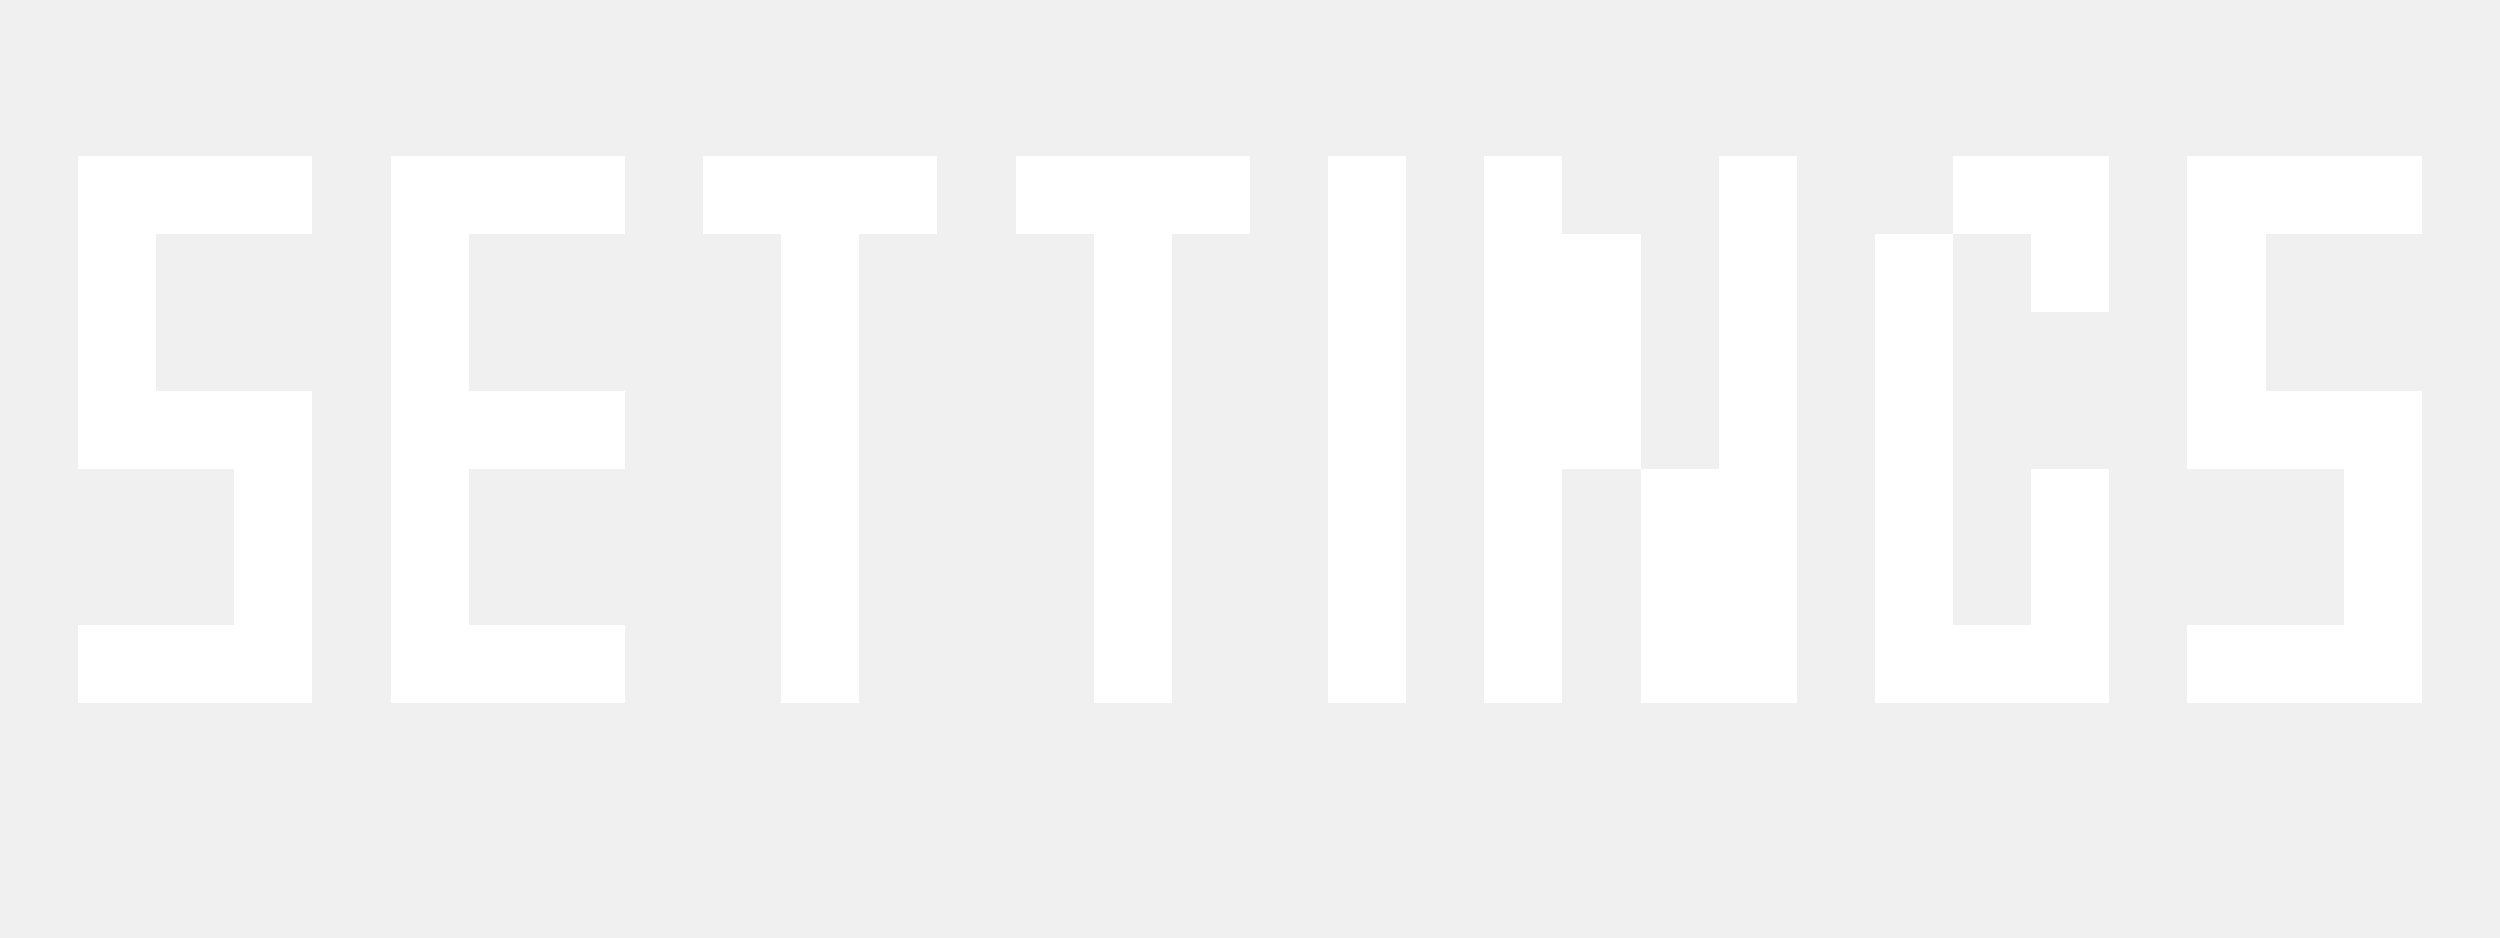
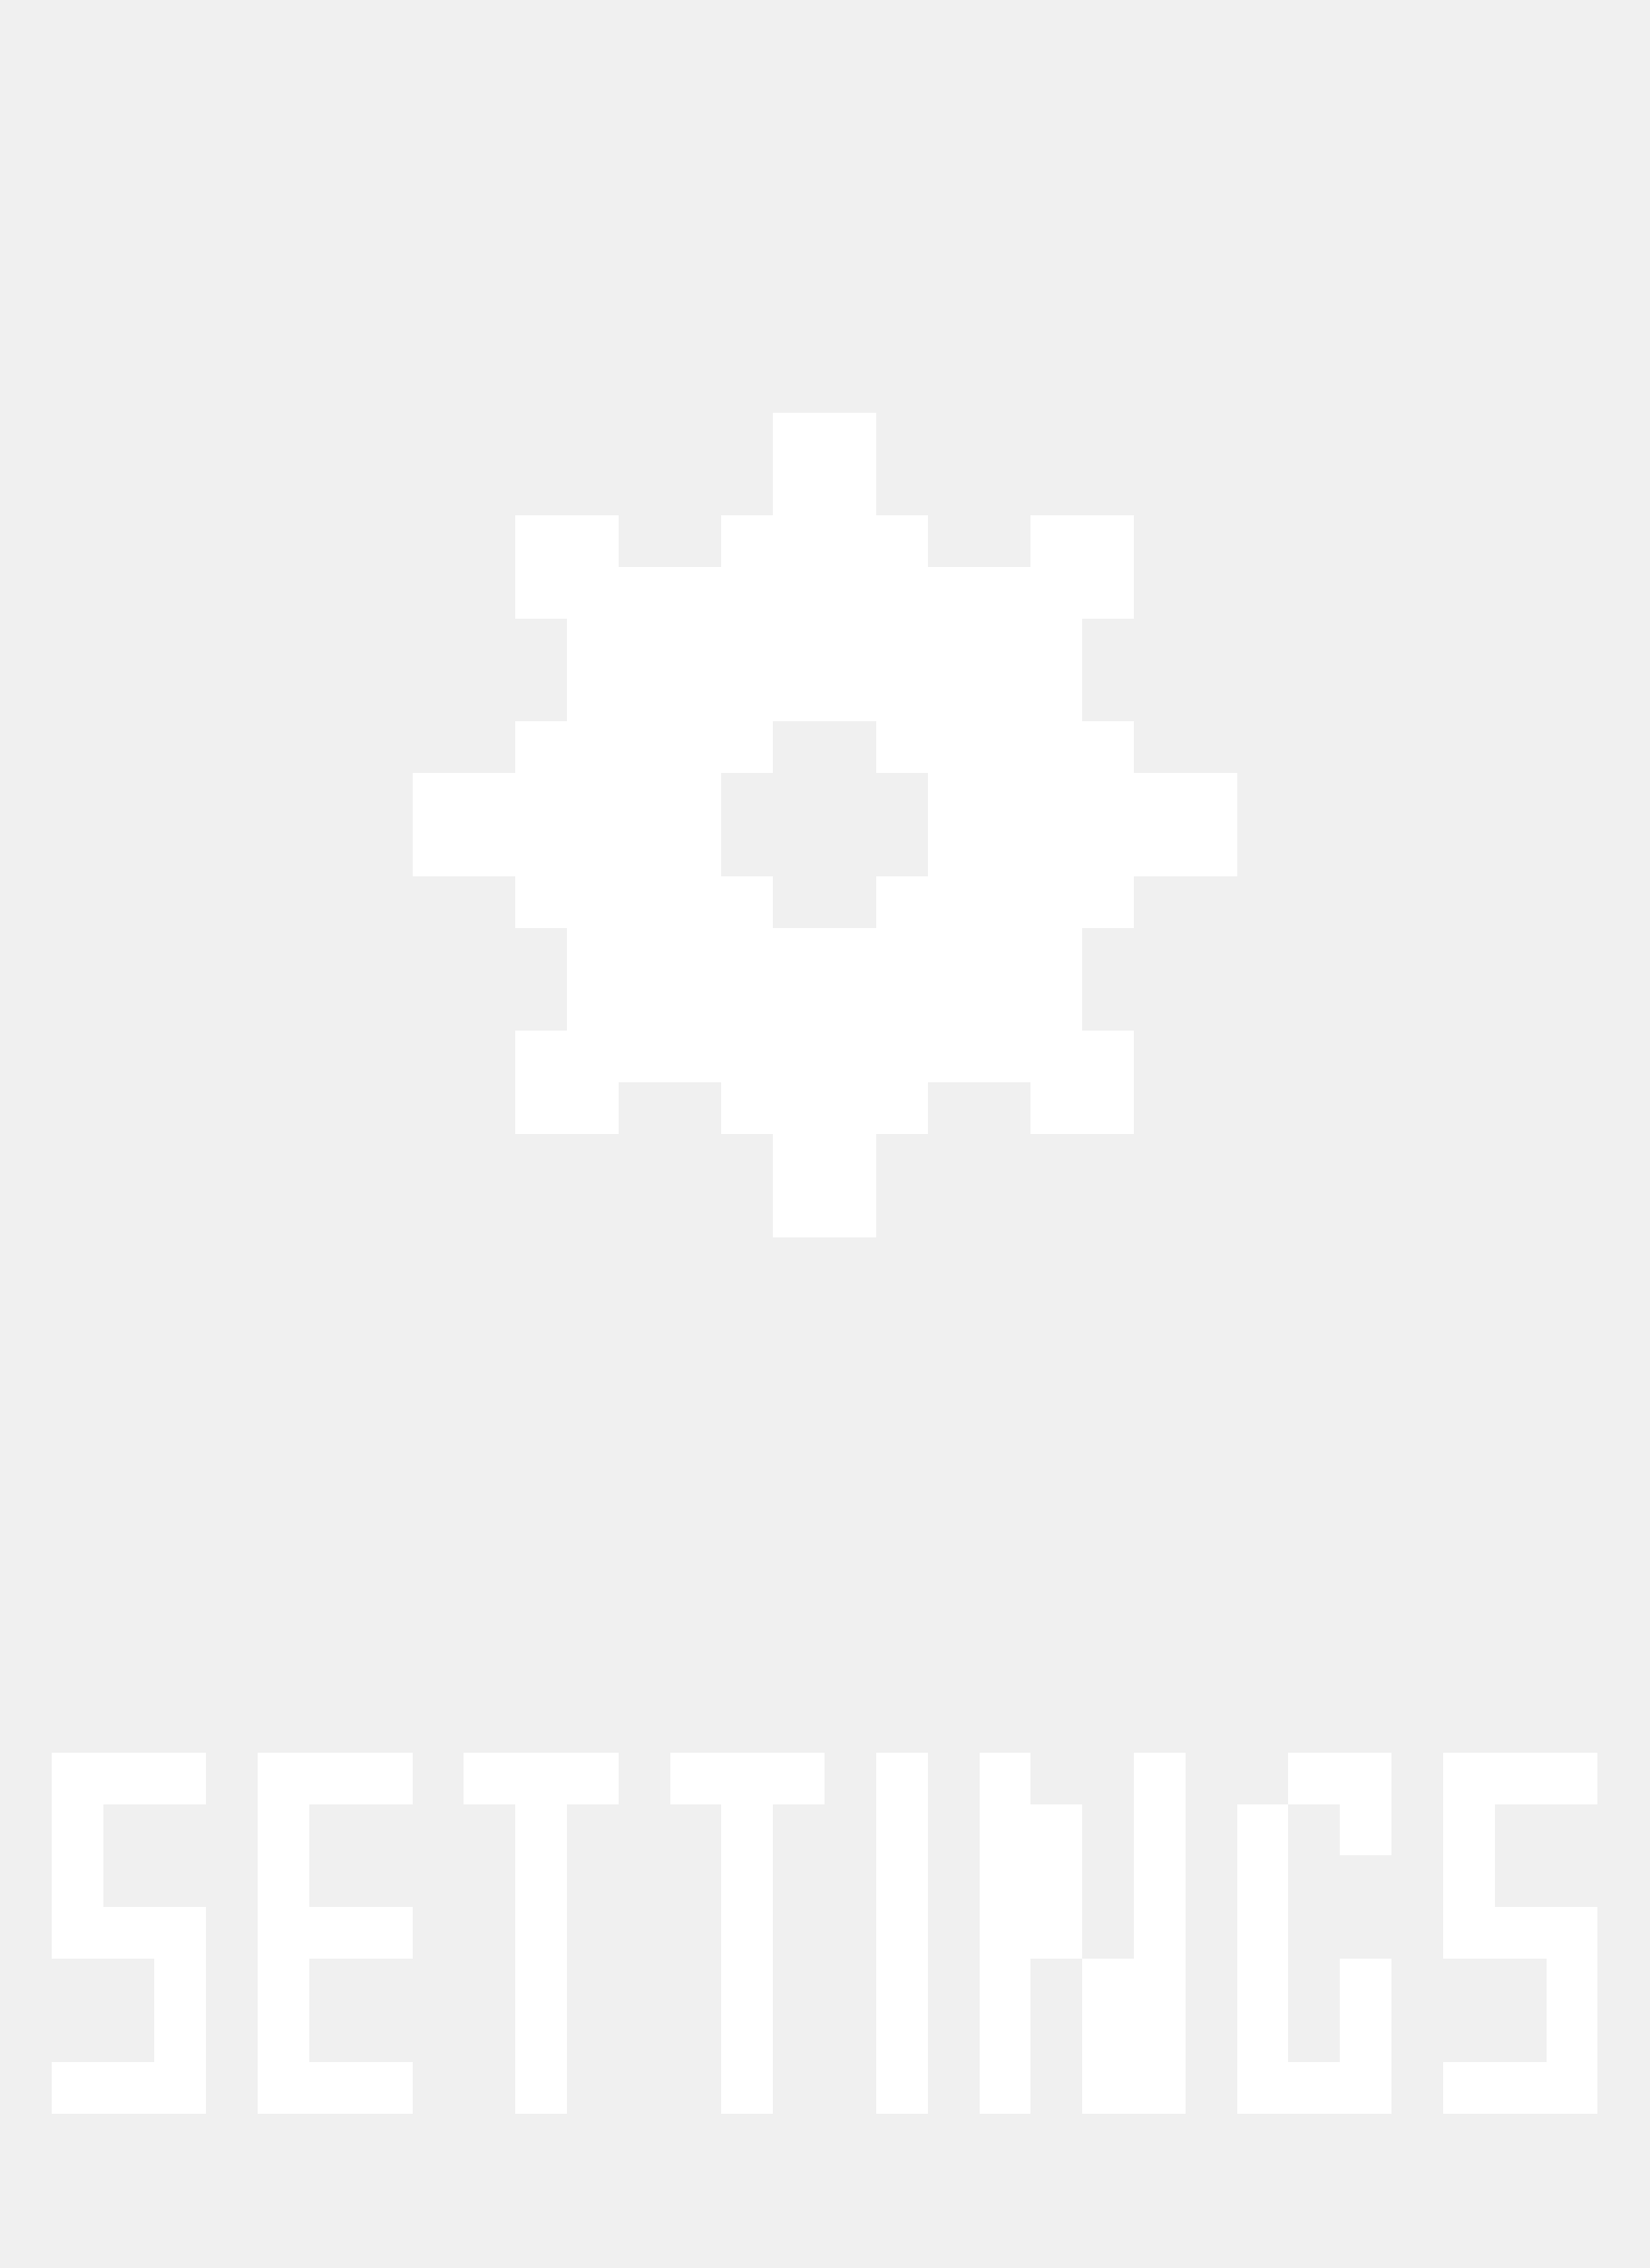
- <svg xmlns="http://www.w3.org/2000/svg" version="1.1" width="32" height="12" shape-rendering="crispEdges">
-   <rect x="0" y="0" width="1" height="1" fill="#000000" opacity="0" />
-   <rect x="1" y="0" width="1" height="1" fill="#000000" opacity="0" />
-   <rect x="2" y="0" width="1" height="1" fill="#000000" opacity="0" />
-   <rect x="3" y="0" width="1" height="1" fill="#000000" opacity="0" />
-   <rect x="4" y="0" width="1" height="1" fill="#000000" opacity="0" />
-   <rect x="5" y="0" width="1" height="1" fill="#000000" opacity="0" />
-   <rect x="6" y="0" width="1" height="1" fill="#000000" opacity="0" />
-   <rect x="7" y="0" width="1" height="1" fill="#000000" opacity="0" />
-   <rect x="8" y="0" width="1" height="1" fill="#000000" opacity="0" />
-   <rect x="9" y="0" width="1" height="1" fill="#000000" opacity="0" />
-   <rect x="10" y="0" width="1" height="1" fill="#000000" opacity="0" />
-   <rect x="11" y="0" width="1" height="1" fill="#000000" opacity="0" />
-   <rect x="12" y="0" width="1" height="1" fill="#000000" opacity="0" />
-   <rect x="13" y="0" width="1" height="1" fill="#000000" opacity="0" />
-   <rect x="14" y="0" width="1" height="1" fill="#000000" opacity="0" />
-   <rect x="15" y="0" width="1" height="1" fill="#000000" opacity="0" />
-   <rect x="16" y="0" width="1" height="1" fill="#000000" opacity="0" />
-   <rect x="17" y="0" width="1" height="1" fill="#000000" opacity="0" />
-   <rect x="18" y="0" width="1" height="1" fill="#000000" opacity="0" />
-   <rect x="19" y="0" width="1" height="1" fill="#000000" opacity="0" />
-   <rect x="20" y="0" width="1" height="1" fill="#000000" opacity="0" />
-   <rect x="21" y="0" width="1" height="1" fill="#000000" opacity="0" />
-   <rect x="22" y="0" width="1" height="1" fill="#000000" opacity="0" />
-   <rect x="23" y="0" width="1" height="1" fill="#000000" opacity="0" />
-   <rect x="24" y="0" width="1" height="1" fill="#000000" opacity="0" />
-   <rect x="25" y="0" width="1" height="1" fill="#000000" opacity="0" />
-   <rect x="26" y="0" width="1" height="1" fill="#000000" opacity="0" />
-   <rect x="27" y="0" width="1" height="1" fill="#000000" opacity="0" />
-   <rect x="28" y="0" width="1" height="1" fill="#000000" opacity="0" />
-   <rect x="29" y="0" width="1" height="1" fill="#000000" opacity="0" />
-   <rect x="30" y="0" width="1" height="1" fill="#000000" opacity="0" />
-   <rect x="31" y="0" width="1" height="1" fill="#000000" opacity="0" />
-   <rect x="0" y="1" width="1" height="1" fill="#000000" opacity="0" />
-   <rect x="1" y="1" width="1" height="1" fill="#000000" opacity="0" />
-   <rect x="2" y="1" width="1" height="1" fill="#000000" opacity="0" />
-   <rect x="3" y="1" width="1" height="1" fill="#000000" opacity="0" />
-   <rect x="4" y="1" width="1" height="1" fill="#000000" opacity="0" />
-   <rect x="5" y="1" width="1" height="1" fill="#000000" opacity="0" />
-   <rect x="6" y="1" width="1" height="1" fill="#000000" opacity="0" />
-   <rect x="7" y="1" width="1" height="1" fill="#000000" opacity="0" />
-   <rect x="8" y="1" width="1" height="1" fill="#000000" opacity="0" />
-   <rect x="9" y="1" width="1" height="1" fill="#000000" opacity="0" />
-   <rect x="10" y="1" width="1" height="1" fill="#000000" opacity="0" />
-   <rect x="11" y="1" width="1" height="1" fill="#000000" opacity="0" />
-   <rect x="12" y="1" width="1" height="1" fill="#000000" opacity="0" />
-   <rect x="13" y="1" width="1" height="1" fill="#000000" opacity="0" />
-   <rect x="14" y="1" width="1" height="1" fill="#000000" opacity="0" />
-   <rect x="15" y="1" width="1" height="1" fill="#000000" opacity="0" />
-   <rect x="16" y="1" width="1" height="1" fill="#000000" opacity="0" />
-   <rect x="17" y="1" width="1" height="1" fill="#000000" opacity="0" />
-   <rect x="18" y="1" width="1" height="1" fill="#000000" opacity="0" />
-   <rect x="19" y="1" width="1" height="1" fill="#000000" opacity="0" />
-   <rect x="20" y="1" width="1" height="1" fill="#000000" opacity="0" />
-   <rect x="21" y="1" width="1" height="1" fill="#000000" opacity="0" />
-   <rect x="22" y="1" width="1" height="1" fill="#000000" opacity="0" />
-   <rect x="23" y="1" width="1" height="1" fill="#000000" opacity="0" />
-   <rect x="24" y="1" width="1" height="1" fill="#000000" opacity="0" />
-   <rect x="25" y="1" width="1" height="1" fill="#000000" opacity="0" />
-   <rect x="26" y="1" width="1" height="1" fill="#000000" opacity="0" />
-   <rect x="27" y="1" width="1" height="1" fill="#000000" opacity="0" />
-   <rect x="28" y="1" width="1" height="1" fill="#000000" opacity="0" />
-   <rect x="29" y="1" width="1" height="1" fill="#000000" opacity="0" />
-   <rect x="30" y="1" width="1" height="1" fill="#000000" opacity="0" />
-   <rect x="31" y="1" width="1" height="1" fill="#000000" opacity="0" />
-   <rect x="0" y="2" width="1" height="1" fill="#000000" opacity="0" />
-   <rect x="1" y="2" width="1" height="1" fill="#FFFFFF" />
-   <rect x="2" y="2" width="1" height="1" fill="#FFFFFF" />
-   <rect x="3" y="2" width="1" height="1" fill="#FFFFFF" />
-   <rect x="4" y="2" width="1" height="1" fill="#000000" opacity="0" />
-   <rect x="5" y="2" width="1" height="1" fill="#FFFFFF" />
-   <rect x="6" y="2" width="1" height="1" fill="#FFFFFF" />
-   <rect x="7" y="2" width="1" height="1" fill="#FFFFFF" />
-   <rect x="8" y="2" width="1" height="1" fill="#000000" opacity="0" />
-   <rect x="9" y="2" width="1" height="1" fill="#FFFFFF" />
-   <rect x="10" y="2" width="1" height="1" fill="#FFFFFF" />
-   <rect x="11" y="2" width="1" height="1" fill="#FFFFFF" />
-   <rect x="12" y="2" width="1" height="1" fill="#000000" opacity="0" />
-   <rect x="13" y="2" width="1" height="1" fill="#FFFFFF" />
-   <rect x="14" y="2" width="1" height="1" fill="#FFFFFF" />
-   <rect x="15" y="2" width="1" height="1" fill="#FFFFFF" />
-   <rect x="16" y="2" width="1" height="1" fill="#000000" opacity="0" />
-   <rect x="17" y="2" width="1" height="1" fill="#FFFFFF" />
-   <rect x="18" y="2" width="1" height="1" fill="#000000" opacity="0" />
-   <rect x="19" y="2" width="1" height="1" fill="#FFFFFF" />
-   <rect x="20" y="2" width="1" height="1" fill="#000000" opacity="0" />
-   <rect x="21" y="2" width="1" height="1" fill="#000000" opacity="0" />
-   <rect x="22" y="2" width="1" height="1" fill="#FFFFFF" />
-   <rect x="23" y="2" width="1" height="1" fill="#000000" opacity="0" />
-   <rect x="24" y="2" width="1" height="1" fill="#000000" opacity="0" />
-   <rect x="25" y="2" width="1" height="1" fill="#FFFFFF" />
-   <rect x="26" y="2" width="1" height="1" fill="#FFFFFF" />
-   <rect x="27" y="2" width="1" height="1" fill="#000000" opacity="0" />
-   <rect x="28" y="2" width="1" height="1" fill="#FFFFFF" />
-   <rect x="29" y="2" width="1" height="1" fill="#FFFFFF" />
-   <rect x="30" y="2" width="1" height="1" fill="#FFFFFF" />
-   <rect x="31" y="2" width="1" height="1" fill="#000000" opacity="0" />
-   <rect x="0" y="3" width="1" height="1" fill="#000000" opacity="0" />
-   <rect x="1" y="3" width="1" height="1" fill="#FFFFFF" />
-   <rect x="2" y="3" width="1" height="1" fill="#000000" opacity="0" />
-   <rect x="3" y="3" width="1" height="1" fill="#000000" opacity="0" />
-   <rect x="4" y="3" width="1" height="1" fill="#000000" opacity="0" />
-   <rect x="5" y="3" width="1" height="1" fill="#FFFFFF" />
-   <rect x="6" y="3" width="1" height="1" fill="#000000" opacity="0" />
-   <rect x="7" y="3" width="1" height="1" fill="#000000" opacity="0" />
-   <rect x="8" y="3" width="1" height="1" fill="#000000" opacity="0" />
-   <rect x="9" y="3" width="1" height="1" fill="#000000" opacity="0" />
-   <rect x="10" y="3" width="1" height="1" fill="#FFFFFF" />
-   <rect x="11" y="3" width="1" height="1" fill="#000000" opacity="0" />
-   <rect x="12" y="3" width="1" height="1" fill="#000000" opacity="0" />
-   <rect x="13" y="3" width="1" height="1" fill="#000000" opacity="0" />
-   <rect x="14" y="3" width="1" height="1" fill="#FFFFFF" />
-   <rect x="15" y="3" width="1" height="1" fill="#000000" opacity="0" />
-   <rect x="16" y="3" width="1" height="1" fill="#000000" opacity="0" />
-   <rect x="17" y="3" width="1" height="1" fill="#FFFFFF" />
-   <rect x="18" y="3" width="1" height="1" fill="#000000" opacity="0" />
-   <rect x="19" y="3" width="1" height="1" fill="#FFFFFF" />
-   <rect x="20" y="3" width="1" height="1" fill="#FFFFFF" />
-   <rect x="21" y="3" width="1" height="1" fill="#000000" opacity="0" />
-   <rect x="22" y="3" width="1" height="1" fill="#FFFFFF" />
-   <rect x="23" y="3" width="1" height="1" fill="#000000" opacity="0" />
-   <rect x="24" y="3" width="1" height="1" fill="#FFFFFF" />
-   <rect x="25" y="3" width="1" height="1" fill="#000000" opacity="0" />
-   <rect x="26" y="3" width="1" height="1" fill="#FFFFFF" />
-   <rect x="27" y="3" width="1" height="1" fill="#000000" opacity="0" />
-   <rect x="28" y="3" width="1" height="1" fill="#FFFFFF" />
-   <rect x="29" y="3" width="1" height="1" fill="#000000" opacity="0" />
-   <rect x="30" y="3" width="1" height="1" fill="#000000" opacity="0" />
-   <rect x="31" y="3" width="1" height="1" fill="#000000" opacity="0" />
-   <rect x="0" y="4" width="1" height="1" fill="#000000" opacity="0" />
-   <rect x="1" y="4" width="1" height="1" fill="#FFFFFF" />
-   <rect x="2" y="4" width="1" height="1" fill="#000000" opacity="0" />
-   <rect x="3" y="4" width="1" height="1" fill="#000000" opacity="0" />
-   <rect x="4" y="4" width="1" height="1" fill="#000000" opacity="0" />
-   <rect x="5" y="4" width="1" height="1" fill="#FFFFFF" />
-   <rect x="6" y="4" width="1" height="1" fill="#000000" opacity="0" />
-   <rect x="7" y="4" width="1" height="1" fill="#000000" opacity="0" />
-   <rect x="8" y="4" width="1" height="1" fill="#000000" opacity="0" />
-   <rect x="9" y="4" width="1" height="1" fill="#000000" opacity="0" />
-   <rect x="10" y="4" width="1" height="1" fill="#FFFFFF" />
-   <rect x="11" y="4" width="1" height="1" fill="#000000" opacity="0" />
-   <rect x="12" y="4" width="1" height="1" fill="#000000" opacity="0" />
-   <rect x="13" y="4" width="1" height="1" fill="#000000" opacity="0" />
-   <rect x="14" y="4" width="1" height="1" fill="#FFFFFF" />
-   <rect x="15" y="4" width="1" height="1" fill="#000000" opacity="0" />
-   <rect x="16" y="4" width="1" height="1" fill="#000000" opacity="0" />
-   <rect x="17" y="4" width="1" height="1" fill="#FFFFFF" />
-   <rect x="18" y="4" width="1" height="1" fill="#000000" opacity="0" />
-   <rect x="19" y="4" width="1" height="1" fill="#FFFFFF" />
-   <rect x="20" y="4" width="1" height="1" fill="#FFFFFF" />
-   <rect x="21" y="4" width="1" height="1" fill="#000000" opacity="0" />
-   <rect x="22" y="4" width="1" height="1" fill="#FFFFFF" />
-   <rect x="23" y="4" width="1" height="1" fill="#000000" opacity="0" />
-   <rect x="24" y="4" width="1" height="1" fill="#FFFFFF" />
-   <rect x="25" y="4" width="1" height="1" fill="#000000" opacity="0" />
-   <rect x="26" y="4" width="1" height="1" fill="#000000" opacity="0" />
-   <rect x="27" y="4" width="1" height="1" fill="#000000" opacity="0" />
-   <rect x="28" y="4" width="1" height="1" fill="#FFFFFF" />
-   <rect x="29" y="4" width="1" height="1" fill="#000000" opacity="0" />
-   <rect x="30" y="4" width="1" height="1" fill="#000000" opacity="0" />
-   <rect x="31" y="4" width="1" height="1" fill="#000000" opacity="0" />
-   <rect x="0" y="5" width="1" height="1" fill="#000000" opacity="0" />
-   <rect x="1" y="5" width="1" height="1" fill="#FFFFFF" />
-   <rect x="2" y="5" width="1" height="1" fill="#FFFFFF" />
-   <rect x="3" y="5" width="1" height="1" fill="#FFFFFF" />
-   <rect x="4" y="5" width="1" height="1" fill="#000000" opacity="0" />
-   <rect x="5" y="5" width="1" height="1" fill="#FFFFFF" />
-   <rect x="6" y="5" width="1" height="1" fill="#FFFFFF" />
-   <rect x="7" y="5" width="1" height="1" fill="#FFFFFF" />
-   <rect x="8" y="5" width="1" height="1" fill="#000000" opacity="0" />
-   <rect x="9" y="5" width="1" height="1" fill="#000000" opacity="0" />
-   <rect x="10" y="5" width="1" height="1" fill="#FFFFFF" />
-   <rect x="11" y="5" width="1" height="1" fill="#000000" opacity="0" />
-   <rect x="12" y="5" width="1" height="1" fill="#000000" opacity="0" />
-   <rect x="13" y="5" width="1" height="1" fill="#000000" opacity="0" />
-   <rect x="14" y="5" width="1" height="1" fill="#FFFFFF" />
-   <rect x="15" y="5" width="1" height="1" fill="#000000" opacity="0" />
-   <rect x="16" y="5" width="1" height="1" fill="#000000" opacity="0" />
-   <rect x="17" y="5" width="1" height="1" fill="#FFFFFF" />
-   <rect x="18" y="5" width="1" height="1" fill="#000000" opacity="0" />
-   <rect x="19" y="5" width="1" height="1" fill="#FFFFFF" />
-   <rect x="20" y="5" width="1" height="1" fill="#FFFFFF" />
-   <rect x="21" y="5" width="1" height="1" fill="#000000" opacity="0" />
-   <rect x="22" y="5" width="1" height="1" fill="#FFFFFF" />
-   <rect x="23" y="5" width="1" height="1" fill="#000000" opacity="0" />
-   <rect x="24" y="5" width="1" height="1" fill="#FFFFFF" />
-   <rect x="25" y="5" width="1" height="1" fill="#000000" opacity="0" />
-   <rect x="26" y="5" width="1" height="1" fill="#000000" opacity="0" />
-   <rect x="27" y="5" width="1" height="1" fill="#000000" opacity="0" />
-   <rect x="28" y="5" width="1" height="1" fill="#FFFFFF" />
-   <rect x="29" y="5" width="1" height="1" fill="#FFFFFF" />
-   <rect x="30" y="5" width="1" height="1" fill="#FFFFFF" />
-   <rect x="31" y="5" width="1" height="1" fill="#000000" opacity="0" />
-   <rect x="0" y="6" width="1" height="1" fill="#000000" opacity="0" />
-   <rect x="1" y="6" width="1" height="1" fill="#000000" opacity="0" />
-   <rect x="2" y="6" width="1" height="1" fill="#000000" opacity="0" />
-   <rect x="3" y="6" width="1" height="1" fill="#FFFFFF" />
-   <rect x="4" y="6" width="1" height="1" fill="#000000" opacity="0" />
-   <rect x="5" y="6" width="1" height="1" fill="#FFFFFF" />
-   <rect x="6" y="6" width="1" height="1" fill="#000000" opacity="0" />
-   <rect x="7" y="6" width="1" height="1" fill="#000000" opacity="0" />
-   <rect x="8" y="6" width="1" height="1" fill="#000000" opacity="0" />
-   <rect x="9" y="6" width="1" height="1" fill="#000000" opacity="0" />
-   <rect x="10" y="6" width="1" height="1" fill="#FFFFFF" />
-   <rect x="11" y="6" width="1" height="1" fill="#000000" opacity="0" />
-   <rect x="12" y="6" width="1" height="1" fill="#000000" opacity="0" />
-   <rect x="13" y="6" width="1" height="1" fill="#000000" opacity="0" />
-   <rect x="14" y="6" width="1" height="1" fill="#FFFFFF" />
-   <rect x="15" y="6" width="1" height="1" fill="#000000" opacity="0" />
-   <rect x="16" y="6" width="1" height="1" fill="#000000" opacity="0" />
-   <rect x="17" y="6" width="1" height="1" fill="#FFFFFF" />
-   <rect x="18" y="6" width="1" height="1" fill="#000000" opacity="0" />
-   <rect x="19" y="6" width="1" height="1" fill="#FFFFFF" />
-   <rect x="20" y="6" width="1" height="1" fill="#000000" opacity="0" />
-   <rect x="21" y="6" width="1" height="1" fill="#FFFFFF" />
-   <rect x="22" y="6" width="1" height="1" fill="#FFFFFF" />
-   <rect x="23" y="6" width="1" height="1" fill="#000000" opacity="0" />
-   <rect x="24" y="6" width="1" height="1" fill="#FFFFFF" />
-   <rect x="25" y="6" width="1" height="1" fill="#000000" opacity="0" />
-   <rect x="26" y="6" width="1" height="1" fill="#FFFFFF" />
-   <rect x="27" y="6" width="1" height="1" fill="#000000" opacity="0" />
-   <rect x="28" y="6" width="1" height="1" fill="#000000" opacity="0" />
-   <rect x="29" y="6" width="1" height="1" fill="#000000" opacity="0" />
-   <rect x="30" y="6" width="1" height="1" fill="#FFFFFF" />
-   <rect x="31" y="6" width="1" height="1" fill="#000000" opacity="0" />
-   <rect x="0" y="7" width="1" height="1" fill="#000000" opacity="0" />
-   <rect x="1" y="7" width="1" height="1" fill="#000000" opacity="0" />
-   <rect x="2" y="7" width="1" height="1" fill="#000000" opacity="0" />
-   <rect x="3" y="7" width="1" height="1" fill="#FFFFFF" />
-   <rect x="4" y="7" width="1" height="1" fill="#000000" opacity="0" />
-   <rect x="5" y="7" width="1" height="1" fill="#FFFFFF" />
-   <rect x="6" y="7" width="1" height="1" fill="#000000" opacity="0" />
-   <rect x="7" y="7" width="1" height="1" fill="#000000" opacity="0" />
-   <rect x="8" y="7" width="1" height="1" fill="#000000" opacity="0" />
-   <rect x="9" y="7" width="1" height="1" fill="#000000" opacity="0" />
-   <rect x="10" y="7" width="1" height="1" fill="#FFFFFF" />
-   <rect x="11" y="7" width="1" height="1" fill="#000000" opacity="0" />
-   <rect x="12" y="7" width="1" height="1" fill="#000000" opacity="0" />
-   <rect x="13" y="7" width="1" height="1" fill="#000000" opacity="0" />
-   <rect x="14" y="7" width="1" height="1" fill="#FFFFFF" />
-   <rect x="15" y="7" width="1" height="1" fill="#000000" opacity="0" />
-   <rect x="16" y="7" width="1" height="1" fill="#000000" opacity="0" />
-   <rect x="17" y="7" width="1" height="1" fill="#FFFFFF" />
-   <rect x="18" y="7" width="1" height="1" fill="#000000" opacity="0" />
-   <rect x="19" y="7" width="1" height="1" fill="#FFFFFF" />
-   <rect x="20" y="7" width="1" height="1" fill="#000000" opacity="0" />
-   <rect x="21" y="7" width="1" height="1" fill="#FFFFFF" />
-   <rect x="22" y="7" width="1" height="1" fill="#FFFFFF" />
-   <rect x="23" y="7" width="1" height="1" fill="#000000" opacity="0" />
-   <rect x="24" y="7" width="1" height="1" fill="#FFFFFF" />
-   <rect x="25" y="7" width="1" height="1" fill="#000000" opacity="0" />
-   <rect x="26" y="7" width="1" height="1" fill="#FFFFFF" />
-   <rect x="27" y="7" width="1" height="1" fill="#000000" opacity="0" />
-   <rect x="28" y="7" width="1" height="1" fill="#000000" opacity="0" />
-   <rect x="29" y="7" width="1" height="1" fill="#000000" opacity="0" />
-   <rect x="30" y="7" width="1" height="1" fill="#FFFFFF" />
-   <rect x="31" y="7" width="1" height="1" fill="#000000" opacity="0" />
-   <rect x="0" y="8" width="1" height="1" fill="#000000" opacity="0" />
-   <rect x="1" y="8" width="1" height="1" fill="#FFFFFF" />
-   <rect x="2" y="8" width="1" height="1" fill="#FFFFFF" />
-   <rect x="3" y="8" width="1" height="1" fill="#FFFFFF" />
-   <rect x="4" y="8" width="1" height="1" fill="#000000" opacity="0" />
-   <rect x="5" y="8" width="1" height="1" fill="#FFFFFF" />
-   <rect x="6" y="8" width="1" height="1" fill="#FFFFFF" />
-   <rect x="7" y="8" width="1" height="1" fill="#FFFFFF" />
-   <rect x="8" y="8" width="1" height="1" fill="#000000" opacity="0" />
-   <rect x="9" y="8" width="1" height="1" fill="#000000" opacity="0" />
-   <rect x="10" y="8" width="1" height="1" fill="#FFFFFF" />
-   <rect x="11" y="8" width="1" height="1" fill="#000000" opacity="0" />
-   <rect x="12" y="8" width="1" height="1" fill="#000000" opacity="0" />
-   <rect x="13" y="8" width="1" height="1" fill="#000000" opacity="0" />
-   <rect x="14" y="8" width="1" height="1" fill="#FFFFFF" />
-   <rect x="15" y="8" width="1" height="1" fill="#000000" opacity="0" />
-   <rect x="16" y="8" width="1" height="1" fill="#000000" opacity="0" />
-   <rect x="17" y="8" width="1" height="1" fill="#FFFFFF" />
-   <rect x="18" y="8" width="1" height="1" fill="#000000" opacity="0" />
-   <rect x="19" y="8" width="1" height="1" fill="#FFFFFF" />
-   <rect x="20" y="8" width="1" height="1" fill="#000000" opacity="0" />
-   <rect x="21" y="8" width="1" height="1" fill="#FFFFFF" />
-   <rect x="22" y="8" width="1" height="1" fill="#FFFFFF" />
-   <rect x="23" y="8" width="1" height="1" fill="#000000" opacity="0" />
-   <rect x="24" y="8" width="1" height="1" fill="#FFFFFF" />
-   <rect x="25" y="8" width="1" height="1" fill="#FFFFFF" />
-   <rect x="26" y="8" width="1" height="1" fill="#FFFFFF" />
-   <rect x="27" y="8" width="1" height="1" fill="#000000" opacity="0" />
-   <rect x="28" y="8" width="1" height="1" fill="#FFFFFF" />
-   <rect x="29" y="8" width="1" height="1" fill="#FFFFFF" />
-   <rect x="30" y="8" width="1" height="1" fill="#FFFFFF" />
-   <rect x="31" y="8" width="1" height="1" fill="#000000" opacity="0" />
-   <rect x="0" y="9" width="1" height="1" fill="#000000" opacity="0" />
-   <rect x="1" y="9" width="1" height="1" fill="#000000" opacity="0" />
-   <rect x="2" y="9" width="1" height="1" fill="#000000" opacity="0" />
-   <rect x="3" y="9" width="1" height="1" fill="#000000" opacity="0" />
-   <rect x="4" y="9" width="1" height="1" fill="#000000" opacity="0" />
-   <rect x="5" y="9" width="1" height="1" fill="#000000" opacity="0" />
-   <rect x="6" y="9" width="1" height="1" fill="#000000" opacity="0" />
-   <rect x="7" y="9" width="1" height="1" fill="#000000" opacity="0" />
-   <rect x="8" y="9" width="1" height="1" fill="#000000" opacity="0" />
-   <rect x="9" y="9" width="1" height="1" fill="#000000" opacity="0" />
-   <rect x="10" y="9" width="1" height="1" fill="#000000" opacity="0" />
-   <rect x="11" y="9" width="1" height="1" fill="#000000" opacity="0" />
-   <rect x="12" y="9" width="1" height="1" fill="#000000" opacity="0" />
-   <rect x="13" y="9" width="1" height="1" fill="#000000" opacity="0" />
-   <rect x="14" y="9" width="1" height="1" fill="#000000" opacity="0" />
-   <rect x="15" y="9" width="1" height="1" fill="#000000" opacity="0" />
-   <rect x="16" y="9" width="1" height="1" fill="#000000" opacity="0" />
-   <rect x="17" y="9" width="1" height="1" fill="#000000" opacity="0" />
-   <rect x="18" y="9" width="1" height="1" fill="#000000" opacity="0" />
-   <rect x="19" y="9" width="1" height="1" fill="#000000" opacity="0" />
-   <rect x="20" y="9" width="1" height="1" fill="#000000" opacity="0" />
-   <rect x="21" y="9" width="1" height="1" fill="#000000" opacity="0" />
-   <rect x="22" y="9" width="1" height="1" fill="#000000" opacity="0" />
-   <rect x="23" y="9" width="1" height="1" fill="#000000" opacity="0" />
-   <rect x="24" y="9" width="1" height="1" fill="#000000" opacity="0" />
-   <rect x="25" y="9" width="1" height="1" fill="#000000" opacity="0" />
-   <rect x="26" y="9" width="1" height="1" fill="#000000" opacity="0" />
-   <rect x="27" y="9" width="1" height="1" fill="#000000" opacity="0" />
-   <rect x="28" y="9" width="1" height="1" fill="#000000" opacity="0" />
-   <rect x="29" y="9" width="1" height="1" fill="#000000" opacity="0" />
-   <rect x="30" y="9" width="1" height="1" fill="#000000" opacity="0" />
-   <rect x="31" y="9" width="1" height="1" fill="#000000" opacity="0" />
-   <rect x="0" y="10" width="1" height="1" fill="#000000" opacity="0" />
-   <rect x="1" y="10" width="1" height="1" fill="#000000" opacity="0" />
-   <rect x="2" y="10" width="1" height="1" fill="#000000" opacity="0" />
-   <rect x="3" y="10" width="1" height="1" fill="#000000" opacity="0" />
-   <rect x="4" y="10" width="1" height="1" fill="#000000" opacity="0" />
-   <rect x="5" y="10" width="1" height="1" fill="#000000" opacity="0" />
-   <rect x="6" y="10" width="1" height="1" fill="#000000" opacity="0" />
-   <rect x="7" y="10" width="1" height="1" fill="#000000" opacity="0" />
-   <rect x="8" y="10" width="1" height="1" fill="#000000" opacity="0" />
-   <rect x="9" y="10" width="1" height="1" fill="#000000" opacity="0" />
-   <rect x="10" y="10" width="1" height="1" fill="#000000" opacity="0" />
-   <rect x="11" y="10" width="1" height="1" fill="#000000" opacity="0" />
-   <rect x="12" y="10" width="1" height="1" fill="#000000" opacity="0" />
-   <rect x="13" y="10" width="1" height="1" fill="#000000" opacity="0" />
-   <rect x="14" y="10" width="1" height="1" fill="#000000" opacity="0" />
-   <rect x="15" y="10" width="1" height="1" fill="#000000" opacity="0" />
-   <rect x="16" y="10" width="1" height="1" fill="#000000" opacity="0" />
-   <rect x="17" y="10" width="1" height="1" fill="#000000" opacity="0" />
-   <rect x="18" y="10" width="1" height="1" fill="#000000" opacity="0" />
-   <rect x="19" y="10" width="1" height="1" fill="#000000" opacity="0" />
-   <rect x="20" y="10" width="1" height="1" fill="#000000" opacity="0" />
-   <rect x="21" y="10" width="1" height="1" fill="#000000" opacity="0" />
-   <rect x="22" y="10" width="1" height="1" fill="#000000" opacity="0" />
-   <rect x="23" y="10" width="1" height="1" fill="#000000" opacity="0" />
-   <rect x="24" y="10" width="1" height="1" fill="#000000" opacity="0" />
-   <rect x="25" y="10" width="1" height="1" fill="#000000" opacity="0" />
-   <rect x="26" y="10" width="1" height="1" fill="#000000" opacity="0" />
-   <rect x="27" y="10" width="1" height="1" fill="#000000" opacity="0" />
-   <rect x="28" y="10" width="1" height="1" fill="#000000" opacity="0" />
-   <rect x="29" y="10" width="1" height="1" fill="#000000" opacity="0" />
-   <rect x="30" y="10" width="1" height="1" fill="#000000" opacity="0" />
-   <rect x="31" y="10" width="1" height="1" fill="#000000" opacity="0" />
-   <rect x="0" y="11" width="1" height="1" fill="#000000" opacity="0" />
-   <rect x="1" y="11" width="1" height="1" fill="#000000" opacity="0" />
-   <rect x="2" y="11" width="1" height="1" fill="#000000" opacity="0" />
-   <rect x="3" y="11" width="1" height="1" fill="#000000" opacity="0" />
-   <rect x="4" y="11" width="1" height="1" fill="#000000" opacity="0" />
-   <rect x="5" y="11" width="1" height="1" fill="#000000" opacity="0" />
-   <rect x="6" y="11" width="1" height="1" fill="#000000" opacity="0" />
-   <rect x="7" y="11" width="1" height="1" fill="#000000" opacity="0" />
-   <rect x="8" y="11" width="1" height="1" fill="#000000" opacity="0" />
-   <rect x="9" y="11" width="1" height="1" fill="#000000" opacity="0" />
-   <rect x="10" y="11" width="1" height="1" fill="#000000" opacity="0" />
-   <rect x="11" y="11" width="1" height="1" fill="#000000" opacity="0" />
-   <rect x="12" y="11" width="1" height="1" fill="#000000" opacity="0" />
-   <rect x="13" y="11" width="1" height="1" fill="#000000" opacity="0" />
-   <rect x="14" y="11" width="1" height="1" fill="#000000" opacity="0" />
-   <rect x="15" y="11" width="1" height="1" fill="#000000" opacity="0" />
-   <rect x="16" y="11" width="1" height="1" fill="#000000" opacity="0" />
-   <rect x="17" y="11" width="1" height="1" fill="#000000" opacity="0" />
-   <rect x="18" y="11" width="1" height="1" fill="#000000" opacity="0" />
-   <rect x="19" y="11" width="1" height="1" fill="#000000" opacity="0" />
-   <rect x="20" y="11" width="1" height="1" fill="#000000" opacity="0" />
-   <rect x="21" y="11" width="1" height="1" fill="#000000" opacity="0" />
-   <rect x="22" y="11" width="1" height="1" fill="#000000" opacity="0" />
-   <rect x="23" y="11" width="1" height="1" fill="#000000" opacity="0" />
-   <rect x="24" y="11" width="1" height="1" fill="#000000" opacity="0" />
-   <rect x="25" y="11" width="1" height="1" fill="#000000" opacity="0" />
-   <rect x="26" y="11" width="1" height="1" fill="#000000" opacity="0" />
-   <rect x="27" y="11" width="1" height="1" fill="#000000" opacity="0" />
-   <rect x="28" y="11" width="1" height="1" fill="#000000" opacity="0" />
-   <rect x="29" y="11" width="1" height="1" fill="#000000" opacity="0" />
-   <rect x="30" y="11" width="1" height="1" fill="#000000" opacity="0" />
-   <rect x="31" y="11" width="1" height="1" fill="#000000" opacity="0" />
+ <svg xmlns="http://www.w3.org/2000/svg" width="32" height="44" shape-rendering="crispEdges">
+   <path fill="#FFF" d="M15 8h1v1h-1zM16 8h1v1h-1zM15 9h1v1h-1zM16 9h1v1h-1zM10 10h1v1h-1zM11 10h1v1h-1zM14 10h1v1h-1zM15 10h1v1h-1zM16 10h1v1h-1zM17 10h1v1h-1zM20 10h1v1h-1zM21 10h1v1h-1zM10 11h1v1h-1zM11 11h1v1h-1zM12 11h1v1h-1zM13 11h1v1h-1zM14 11h1v1h-1zM15 11h1v1h-1zM16 11h1v1h-1zM17 11h1v1h-1zM18 11h1v1h-1zM19 11h1v1h-1zM20 11h1v1h-1zM21 11h1v1h-1zM11 12h1v1h-1zM12 12h1v1h-1zM13 12h1v1h-1zM14 12h1v1h-1zM15 12h1v1h-1zM16 12h1v1h-1zM17 12h1v1h-1zM18 12h1v1h-1zM19 12h1v1h-1zM20 12h1v1h-1zM11 13h1v1h-1zM12 13h1v1h-1zM13 13h1v1h-1zM14 13h1v1h-1zM15 13h1v1h-1zM16 13h1v1h-1zM17 13h1v1h-1zM18 13h1v1h-1zM19 13h1v1h-1zM20 13h1v1h-1zM10 14h1v1h-1zM11 14h1v1h-1zM12 14h1v1h-1zM13 14h1v1h-1zM14 14h1v1h-1zM17 14h1v1h-1zM18 14h1v1h-1zM19 14h1v1h-1zM20 14h1v1h-1zM21 14h1v1h-1zM8 15h1v1H8zM9 15h1v1H9zM10 15h1v1h-1zM11 15h1v1h-1zM12 15h1v1h-1zM13 15h1v1h-1zM18 15h1v1h-1zM19 15h1v1h-1zM20 15h1v1h-1zM21 15h1v1h-1zM22 15h1v1h-1zM23 15h1v1h-1zM8 16h1v1H8zM9 16h1v1H9zM10 16h1v1h-1zM11 16h1v1h-1zM12 16h1v1h-1zM13 16h1v1h-1zM18 16h1v1h-1zM19 16h1v1h-1zM20 16h1v1h-1zM21 16h1v1h-1zM22 16h1v1h-1zM23 16h1v1h-1zM10 17h1v1h-1zM11 17h1v1h-1zM12 17h1v1h-1zM13 17h1v1h-1zM14 17h1v1h-1zM17 17h1v1h-1zM18 17h1v1h-1zM19 17h1v1h-1zM20 17h1v1h-1zM21 17h1v1h-1zM11 18h1v1h-1zM12 18h1v1h-1zM13 18h1v1h-1zM14 18h1v1h-1zM15 18h1v1h-1zM16 18h1v1h-1zM17 18h1v1h-1zM18 18h1v1h-1zM19 18h1v1h-1zM20 18h1v1h-1zM11 19h1v1h-1zM12 19h1v1h-1zM13 19h1v1h-1zM14 19h1v1h-1zM15 19h1v1h-1zM16 19h1v1h-1zM17 19h1v1h-1zM18 19h1v1h-1zM19 19h1v1h-1zM20 19h1v1h-1zM10 20h1v1h-1zM11 20h1v1h-1zM12 20h1v1h-1zM13 20h1v1h-1zM14 20h1v1h-1zM15 20h1v1h-1zM16 20h1v1h-1zM17 20h1v1h-1zM18 20h1v1h-1zM19 20h1v1h-1zM20 20h1v1h-1zM21 20h1v1h-1zM10 21h1v1h-1zM11 21h1v1h-1zM14 21h1v1h-1zM15 21h1v1h-1zM16 21h1v1h-1zM17 21h1v1h-1zM20 21h1v1h-1zM21 21h1v1h-1zM15 22h1v1h-1zM16 22h1v1h-1zM15 23h1v1h-1zM16 23h1v1h-1zM1 34h1v1H1zM2 34h1v1H2zM3 34h1v1H3zM5 34h1v1H5zM6 34h1v1H6zM7 34h1v1H7zM9 34h1v1H9zM10 34h1v1h-1zM11 34h1v1h-1zM13 34h1v1h-1zM14 34h1v1h-1zM15 34h1v1h-1zM17 34h1v1h-1zM19 34h1v1h-1zM22 34h1v1h-1zM25 34h1v1h-1zM26 34h1v1h-1zM28 34h1v1h-1zM29 34h1v1h-1zM30 34h1v1h-1zM1 35h1v1H1zM5 35h1v1H5zM10 35h1v1h-1zM14 35h1v1h-1zM17 35h1v1h-1zM19 35h1v1h-1zM20 35h1v1h-1zM22 35h1v1h-1zM24 35h1v1h-1zM26 35h1v1h-1zM28 35h1v1h-1zM1 36h1v1H1zM5 36h1v1H5zM10 36h1v1h-1zM14 36h1v1h-1zM17 36h1v1h-1zM19 36h1v1h-1zM20 36h1v1h-1zM22 36h1v1h-1zM24 36h1v1h-1zM28 36h1v1h-1zM1 37h1v1H1zM2 37h1v1H2zM3 37h1v1H3zM5 37h1v1H5zM6 37h1v1H6zM7 37h1v1H7zM10 37h1v1h-1zM14 37h1v1h-1zM17 37h1v1h-1zM19 37h1v1h-1zM20 37h1v1h-1zM22 37h1v1h-1zM24 37h1v1h-1zM28 37h1v1h-1zM29 37h1v1h-1zM30 37h1v1h-1zM3 38h1v1H3zM5 38h1v1H5zM10 38h1v1h-1zM14 38h1v1h-1zM17 38h1v1h-1zM19 38h1v1h-1zM21 38h1v1h-1zM22 38h1v1h-1zM24 38h1v1h-1zM26 38h1v1h-1zM30 38h1v1h-1zM3 39h1v1H3zM5 39h1v1H5zM10 39h1v1h-1zM14 39h1v1h-1zM17 39h1v1h-1zM19 39h1v1h-1zM21 39h1v1h-1zM22 39h1v1h-1zM24 39h1v1h-1zM26 39h1v1h-1zM30 39h1v1h-1zM1 40h1v1H1zM2 40h1v1H2zM3 40h1v1H3zM5 40h1v1H5zM6 40h1v1H6zM7 40h1v1H7zM10 40h1v1h-1zM14 40h1v1h-1zM17 40h1v1h-1zM19 40h1v1h-1zM21 40h1v1h-1zM22 40h1v1h-1zM24 40h1v1h-1zM25 40h1v1h-1zM26 40h1v1h-1zM28 40h1v1h-1zM29 40h1v1h-1zM30 40h1v1h-1z" />
</svg>
